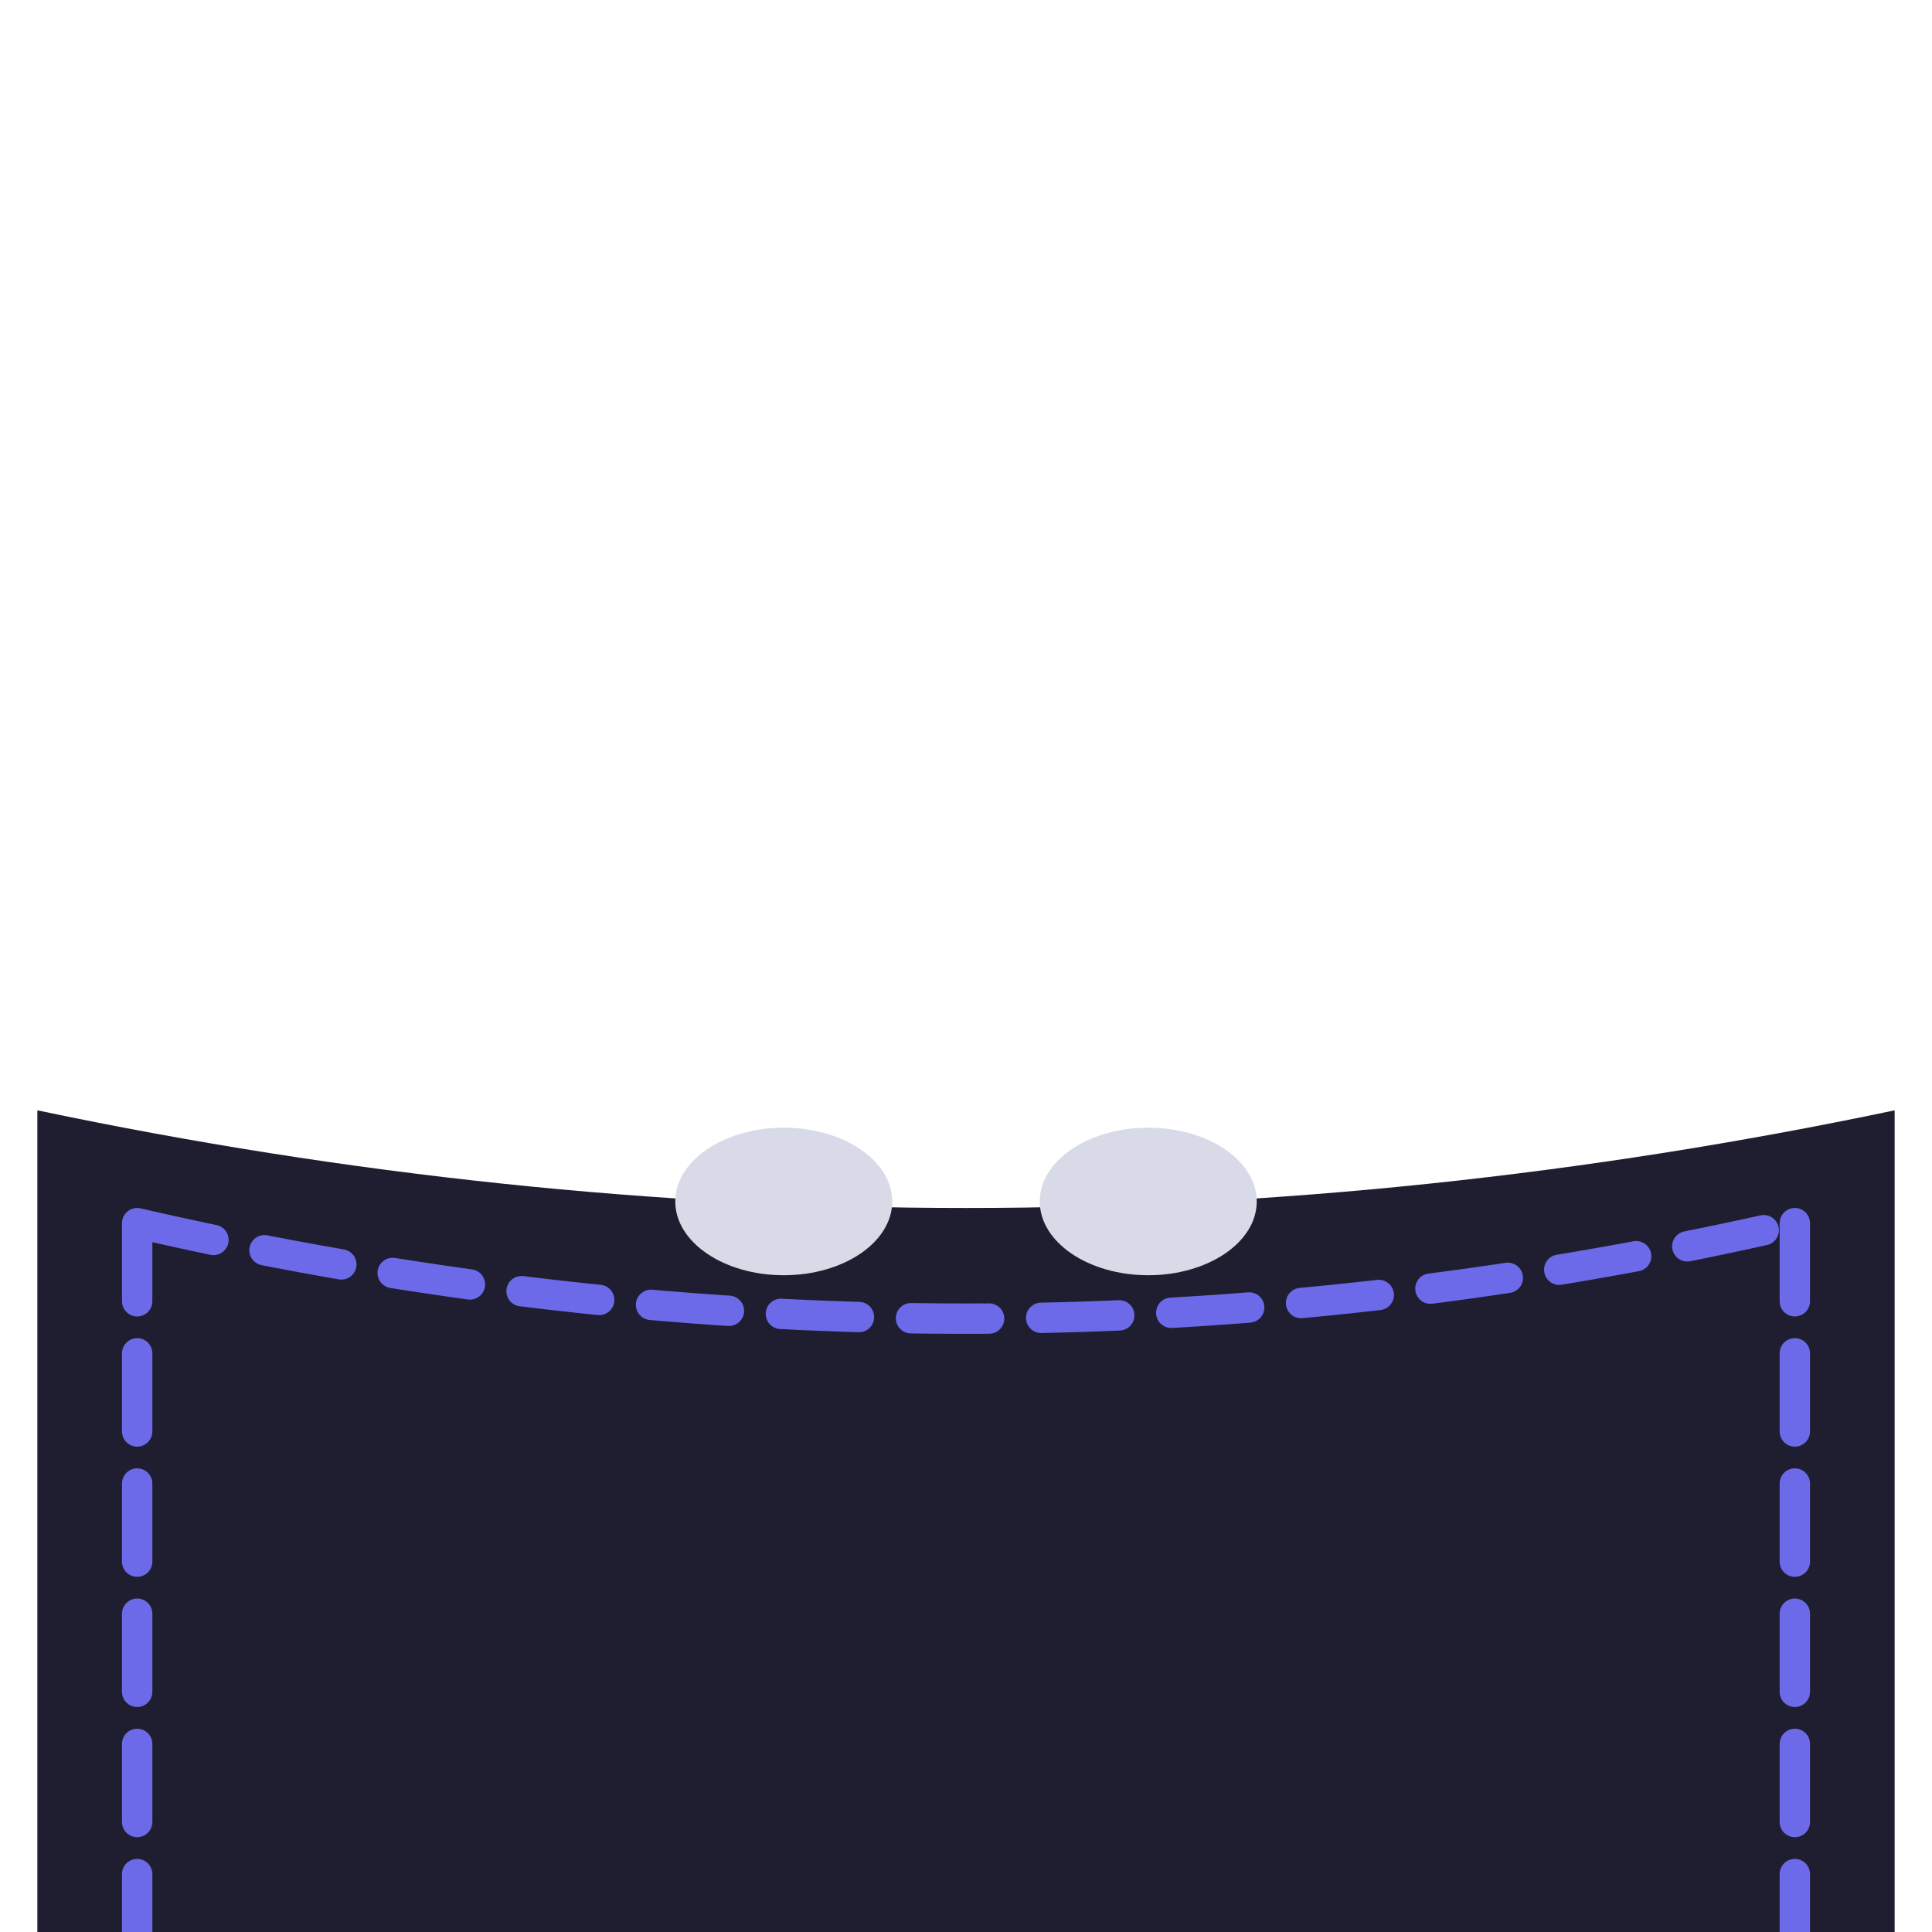
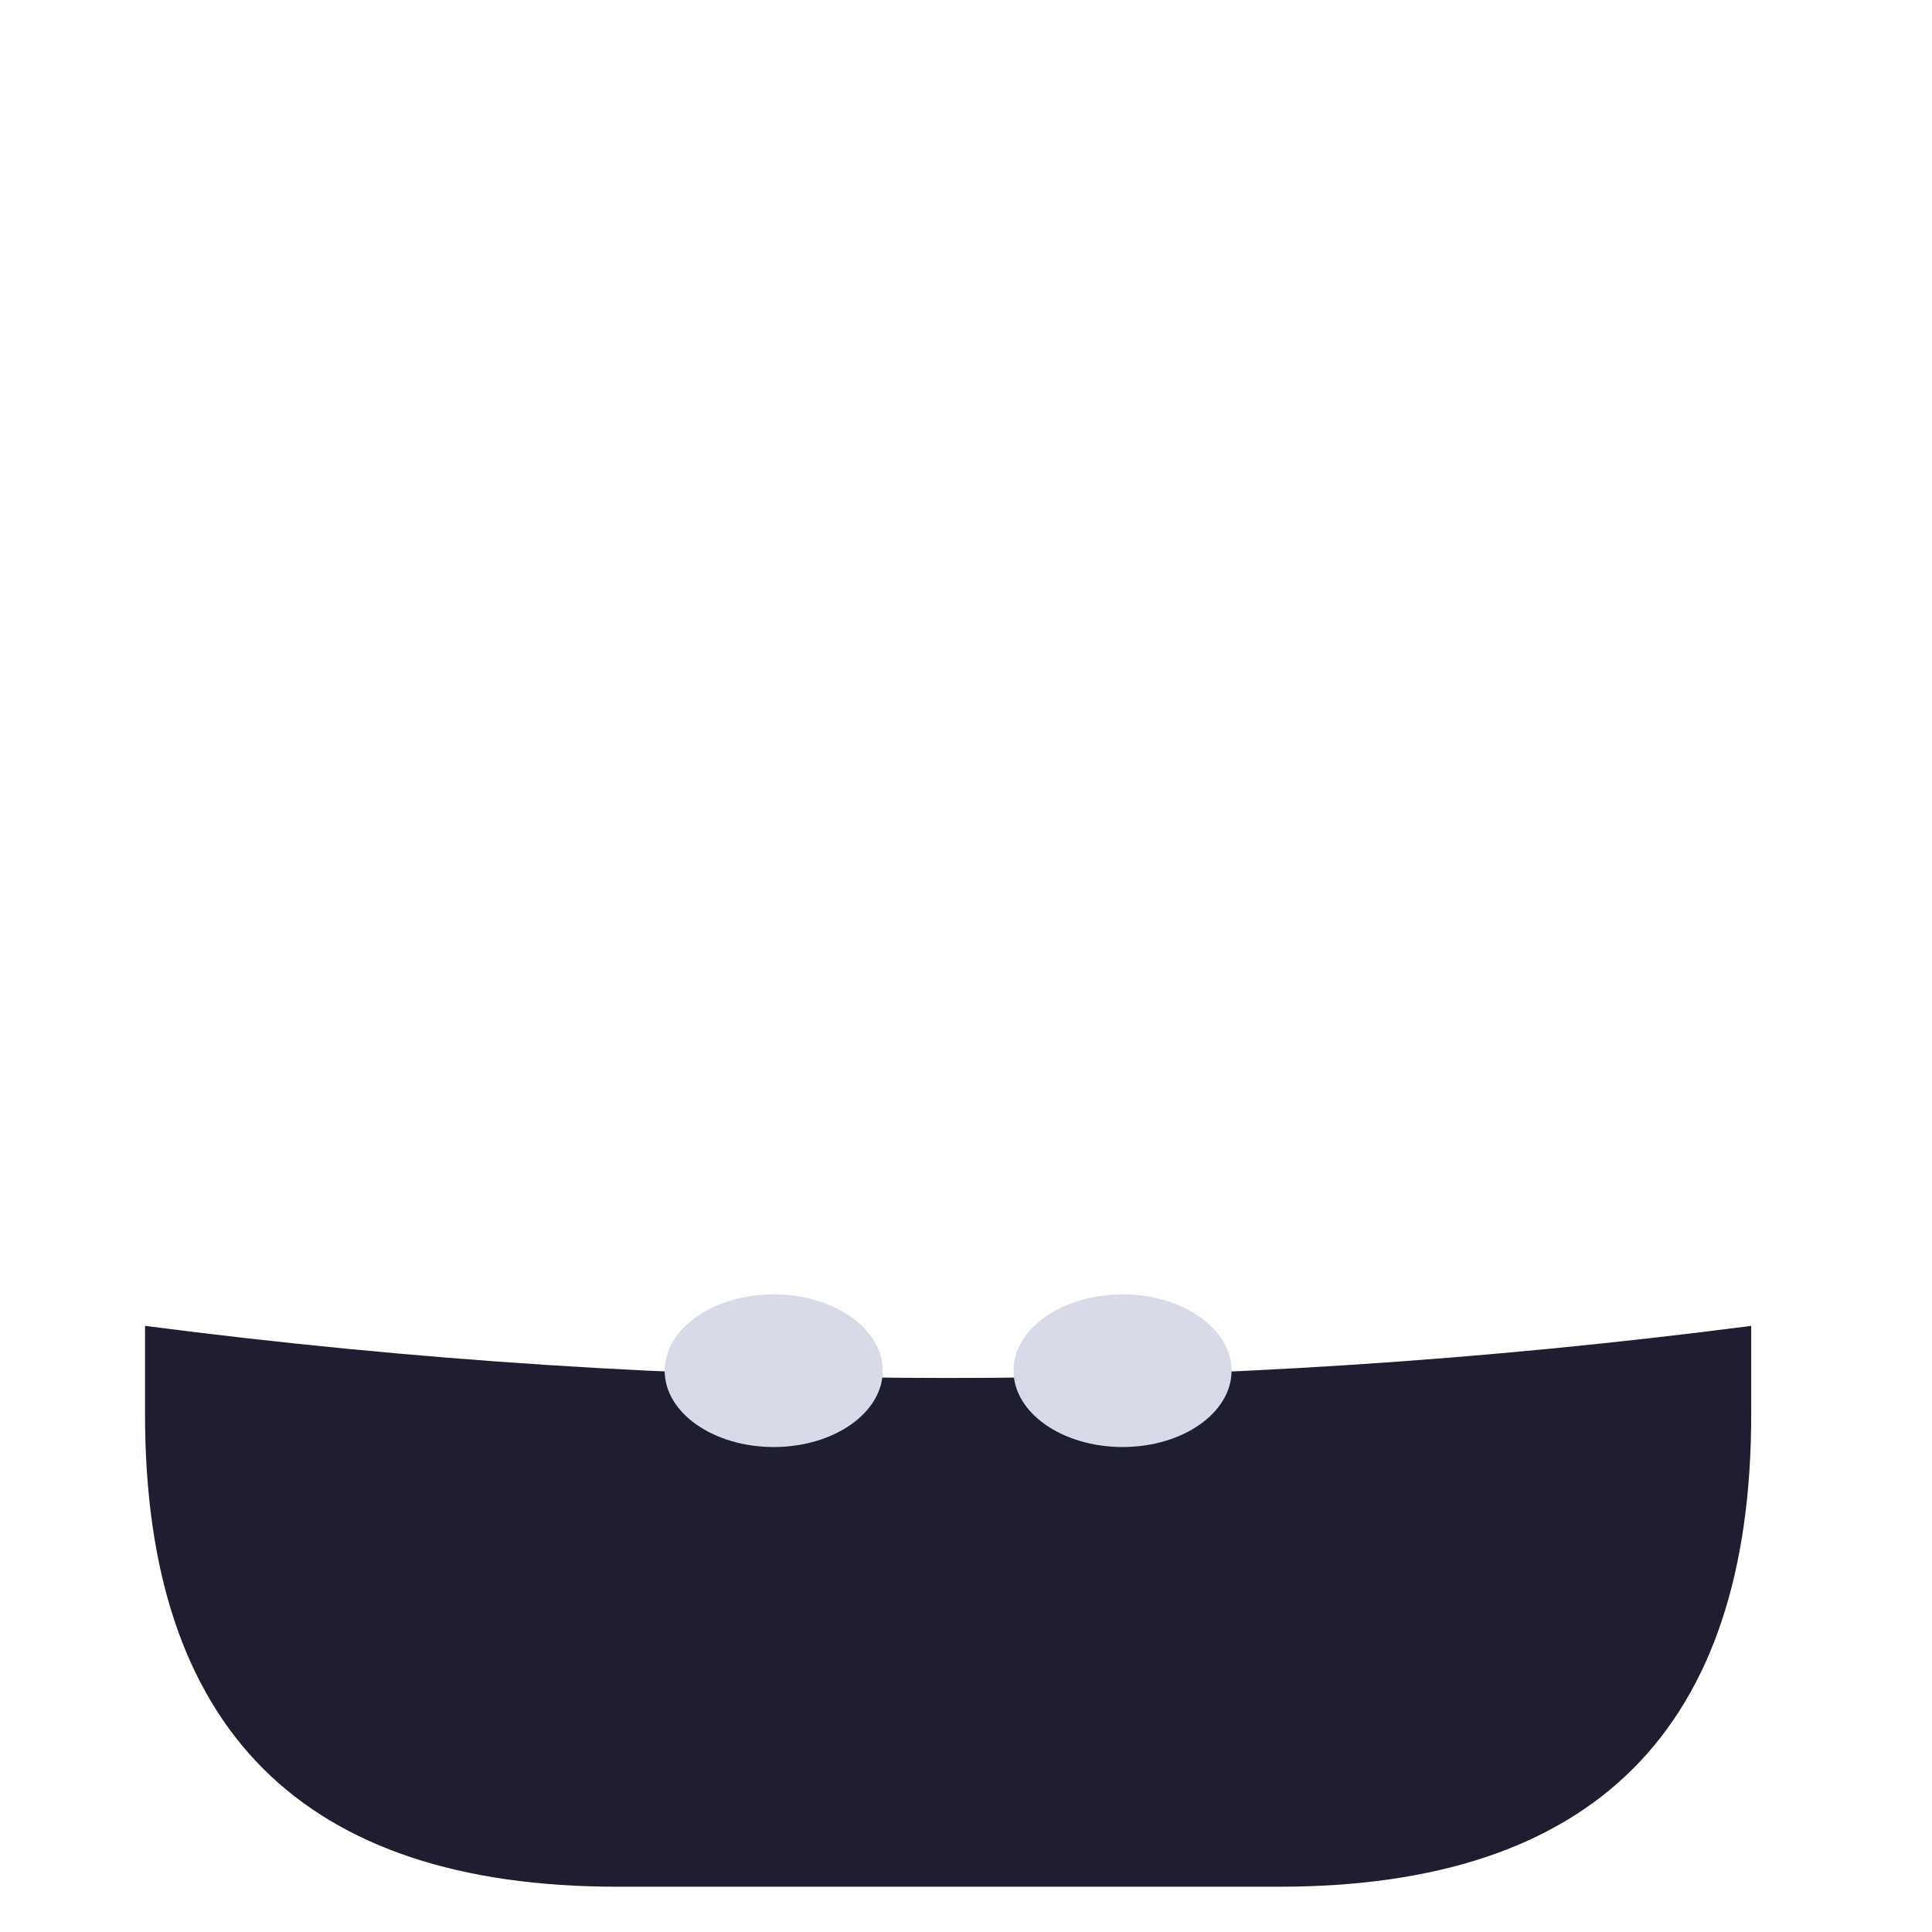
<svg xmlns="http://www.w3.org/2000/svg" viewBox="0 0 1024 1024" width="1024" height="1024">
-   <path d="M19.8 588.5 Q512 692 1004.2 588.5 L1004.2 1175 L19.8 1175 Z" fill="#1E1E30" />
-   <path d="M72.7 648.3 L74.9 648.8 L77.09 649.31 L79.29 649.81 L81.49 650.3 L83.68 650.8 L85.88 651.29 L88.08 651.78 L90.27 652.27 L92.47 652.75 L94.67 653.23 L96.86 653.71 L99.06 654.19 L101.25 654.66 L103.45 655.14 L105.65 655.61 L107.84 656.07 L110.04 656.54 L112.24 657 L113.13 657.19 M140.19 662.65 L140.79 662.77 L142.99 663.2 L145.18 663.62 L147.38 664.04 L149.58 664.46 L151.77 664.88 L153.97 665.29 L156.17 665.7 L158.36 666.11 L160.56 666.52 L162.76 666.92 L164.95 667.32 L167.15 667.72 L169.35 668.11 L171.54 668.51 L173.74 668.9 L175.94 669.29 L178.13 669.67 L180.33 670.06 L180.9 670.16 M208.13 674.69 L208.88 674.81 L211.08 675.16 L213.28 675.5 L215.47 675.85 L217.67 676.19 L219.87 676.52 L222.06 676.86 L224.26 677.19 L226.45 677.52 L228.65 677.85 L230.85 678.17 L233.04 678.5 L235.24 678.82 L237.44 679.13 L239.63 679.45 L241.83 679.76 L244.03 680.07 L246.22 680.38 L248.42 680.68 L249.08 680.77 M276.44 684.35 L276.97 684.42 L279.17 684.69 L281.37 684.95 L283.56 685.22 L285.76 685.48 L287.96 685.74 L290.15 686 L292.35 686.25 L294.55 686.5 L296.74 686.75 L298.94 687 L301.14 687.24 L303.33 687.48 L305.53 687.72 L307.73 687.96 L309.92 688.19 L312.12 688.42 L314.32 688.65 L316.51 688.88 L317.58 688.99 M345.06 691.59 L345.07 691.59 L347.26 691.78 L349.46 691.97 L351.66 692.16 L353.85 692.34 L356.05 692.52 L358.25 692.7 L360.44 692.88 L362.64 693.05 L364.83 693.22 L367.03 693.39 L369.23 693.56 L371.42 693.72 L373.62 693.88 L375.82 694.04 L378.01 694.19 L380.21 694.35 L382.41 694.5 L384.6 694.64 L386.34 694.76 M413.89 696.38 L415.35 696.45 L417.55 696.56 L419.75 696.67 L421.94 696.77 L424.14 696.88 L426.34 696.98 L428.53 697.07 L430.73 697.17 L432.93 697.26 L435.12 697.35 L437.32 697.44 L439.52 697.52 L441.71 697.6 L443.91 697.68 L446.11 697.76 L448.3 697.84 L450.5 697.91 L452.69 697.98 L454.89 698.04 L455.25 698.06 M482.85 698.68 L483.45 698.69 L485.64 698.72 L487.84 698.75 L490.03 698.77 L492.23 698.8 L494.43 698.82 L496.62 698.84 L498.82 698.85 L501.02 698.87 L503.21 698.88 L505.41 698.89 L507.61 698.89 L509.8 698.9 L512 698.9 L514.2 698.9 L516.39 698.89 L518.59 698.89 L520.79 698.88 L522.98 698.87 L524.24 698.86 M551.84 698.48 L553.73 698.44 L555.93 698.39 L558.13 698.34 L560.32 698.29 L562.52 698.23 L564.72 698.17 L566.91 698.11 L569.11 698.04 L571.31 697.98 L573.5 697.91 L575.7 697.84 L577.89 697.76 L580.09 697.68 L582.29 697.6 L584.48 697.52 L586.68 697.44 L588.88 697.35 L591.07 697.26 L593.22 697.17 M620.79 695.8 L621.83 695.74 L624.02 695.61 L626.22 695.48 L628.41 695.35 L630.61 695.21 L632.81 695.07 L635 694.93 L637.2 694.79 L639.4 694.64 L641.59 694.5 L643.79 694.35 L645.99 694.19 L648.18 694.04 L650.38 693.88 L652.58 693.72 L654.77 693.56 L656.97 693.39 L659.17 693.22 L661.36 693.05 L662.09 692.99 M689.59 690.63 L689.92 690.6 L692.11 690.39 L694.31 690.19 L696.51 689.97 L698.7 689.76 L700.9 689.54 L703.1 689.33 L705.29 689.1 L707.49 688.88 L709.68 688.65 L711.88 688.42 L714.08 688.19 L716.27 687.96 L718.47 687.72 L720.67 687.48 L722.86 687.24 L725.06 687 L727.26 686.75 L729.45 686.5 L730.77 686.35 M758.16 683.01 L760.2 682.75 L762.4 682.46 L764.6 682.17 L766.79 681.88 L768.99 681.58 L771.19 681.29 L773.38 680.99 L775.58 680.68 L777.78 680.38 L779.97 680.07 L782.17 679.76 L784.37 679.45 L786.56 679.13 L788.76 678.82 L790.96 678.5 L793.15 678.17 L795.35 677.85 L797.54 677.52 L799.16 677.28 M826.43 672.98 L828.3 672.67 L830.49 672.3 L832.69 671.94 L834.89 671.56 L837.08 671.19 L839.28 670.82 L841.48 670.44 L843.67 670.06 L845.87 669.67 L848.06 669.29 L850.26 668.9 L852.46 668.51 L854.65 668.11 L856.85 667.72 L859.05 667.32 L861.24 666.92 L863.44 666.52 L865.64 666.11 L867.2 665.82 M894.3 660.58 L896.39 660.16 L898.58 659.72 L900.78 659.27 L902.98 658.82 L905.17 658.37 L907.37 657.91 L909.57 657.46 L911.76 657 L913.96 656.54 L916.16 656.07 L918.35 655.61 L920.55 655.14 L922.75 654.66 L924.94 654.19 L927.14 653.71 L929.33 653.23 L931.53 652.75 L933.73 652.27 L934.81 652.03 M72.7 648.3 L72.7 689.7 M72.7 717.3 L72.7 758.7 M72.7 786.3 L72.7 827.7 M72.7 855.3 L72.7 896.7 M72.7 924.3 L72.7 965.7 M72.7 993.3 L72.7 1034.7 M72.7 1062.3 L72.7 1103.7 M951.3 648.3 L951.3 689.7 M951.3 717.3 L951.3 758.7 M951.3 786.3 L951.3 827.7 M951.3 855.3 L951.3 896.7 M951.3 924.3 L951.3 965.7 M951.3 993.3 L951.3 1034.7 M951.3 1062.3 L951.3 1103.7" fill="none" stroke="#6C6AE8" stroke-width="16.1" stroke-linecap="round" stroke-linejoin="round" />
-   <path d="M357.9 636.8 A57.5 39.1 0 1 0 472.9 636.8 A57.5 39.1 0 1 0 357.9 636.8 Z" fill="#D8DAE8" />
-   <path d="M551.1 636.8 A57.5 39.1 0 1 0 666.1 636.8 A57.5 39.1 0 1 0 551.1 636.8 Z" fill="#D8DAE8" />
+   <path d="M76.87 702.74 Q502.52 757.97 928.18 702.74 L928.18 749.62 Q928.18 1000 677.79 1000 L327.25 1000 Q76.87 1000 76.87 749.62 Z" fill="#1E1E30" />
+   <path d="M352.29 726.5 A57.78 40.45 0 1 0 467.86 726.5 A57.78 40.45 0 1 0 352.29 726.5 Z" fill="#D8DAE8" />
+   <path d="M537.19 726.5 A57.78 40.45 0 1 0 652.75 726.5 A57.78 40.45 0 1 0 537.19 726.5 Z" fill="#D8DAE8" />
</svg>
